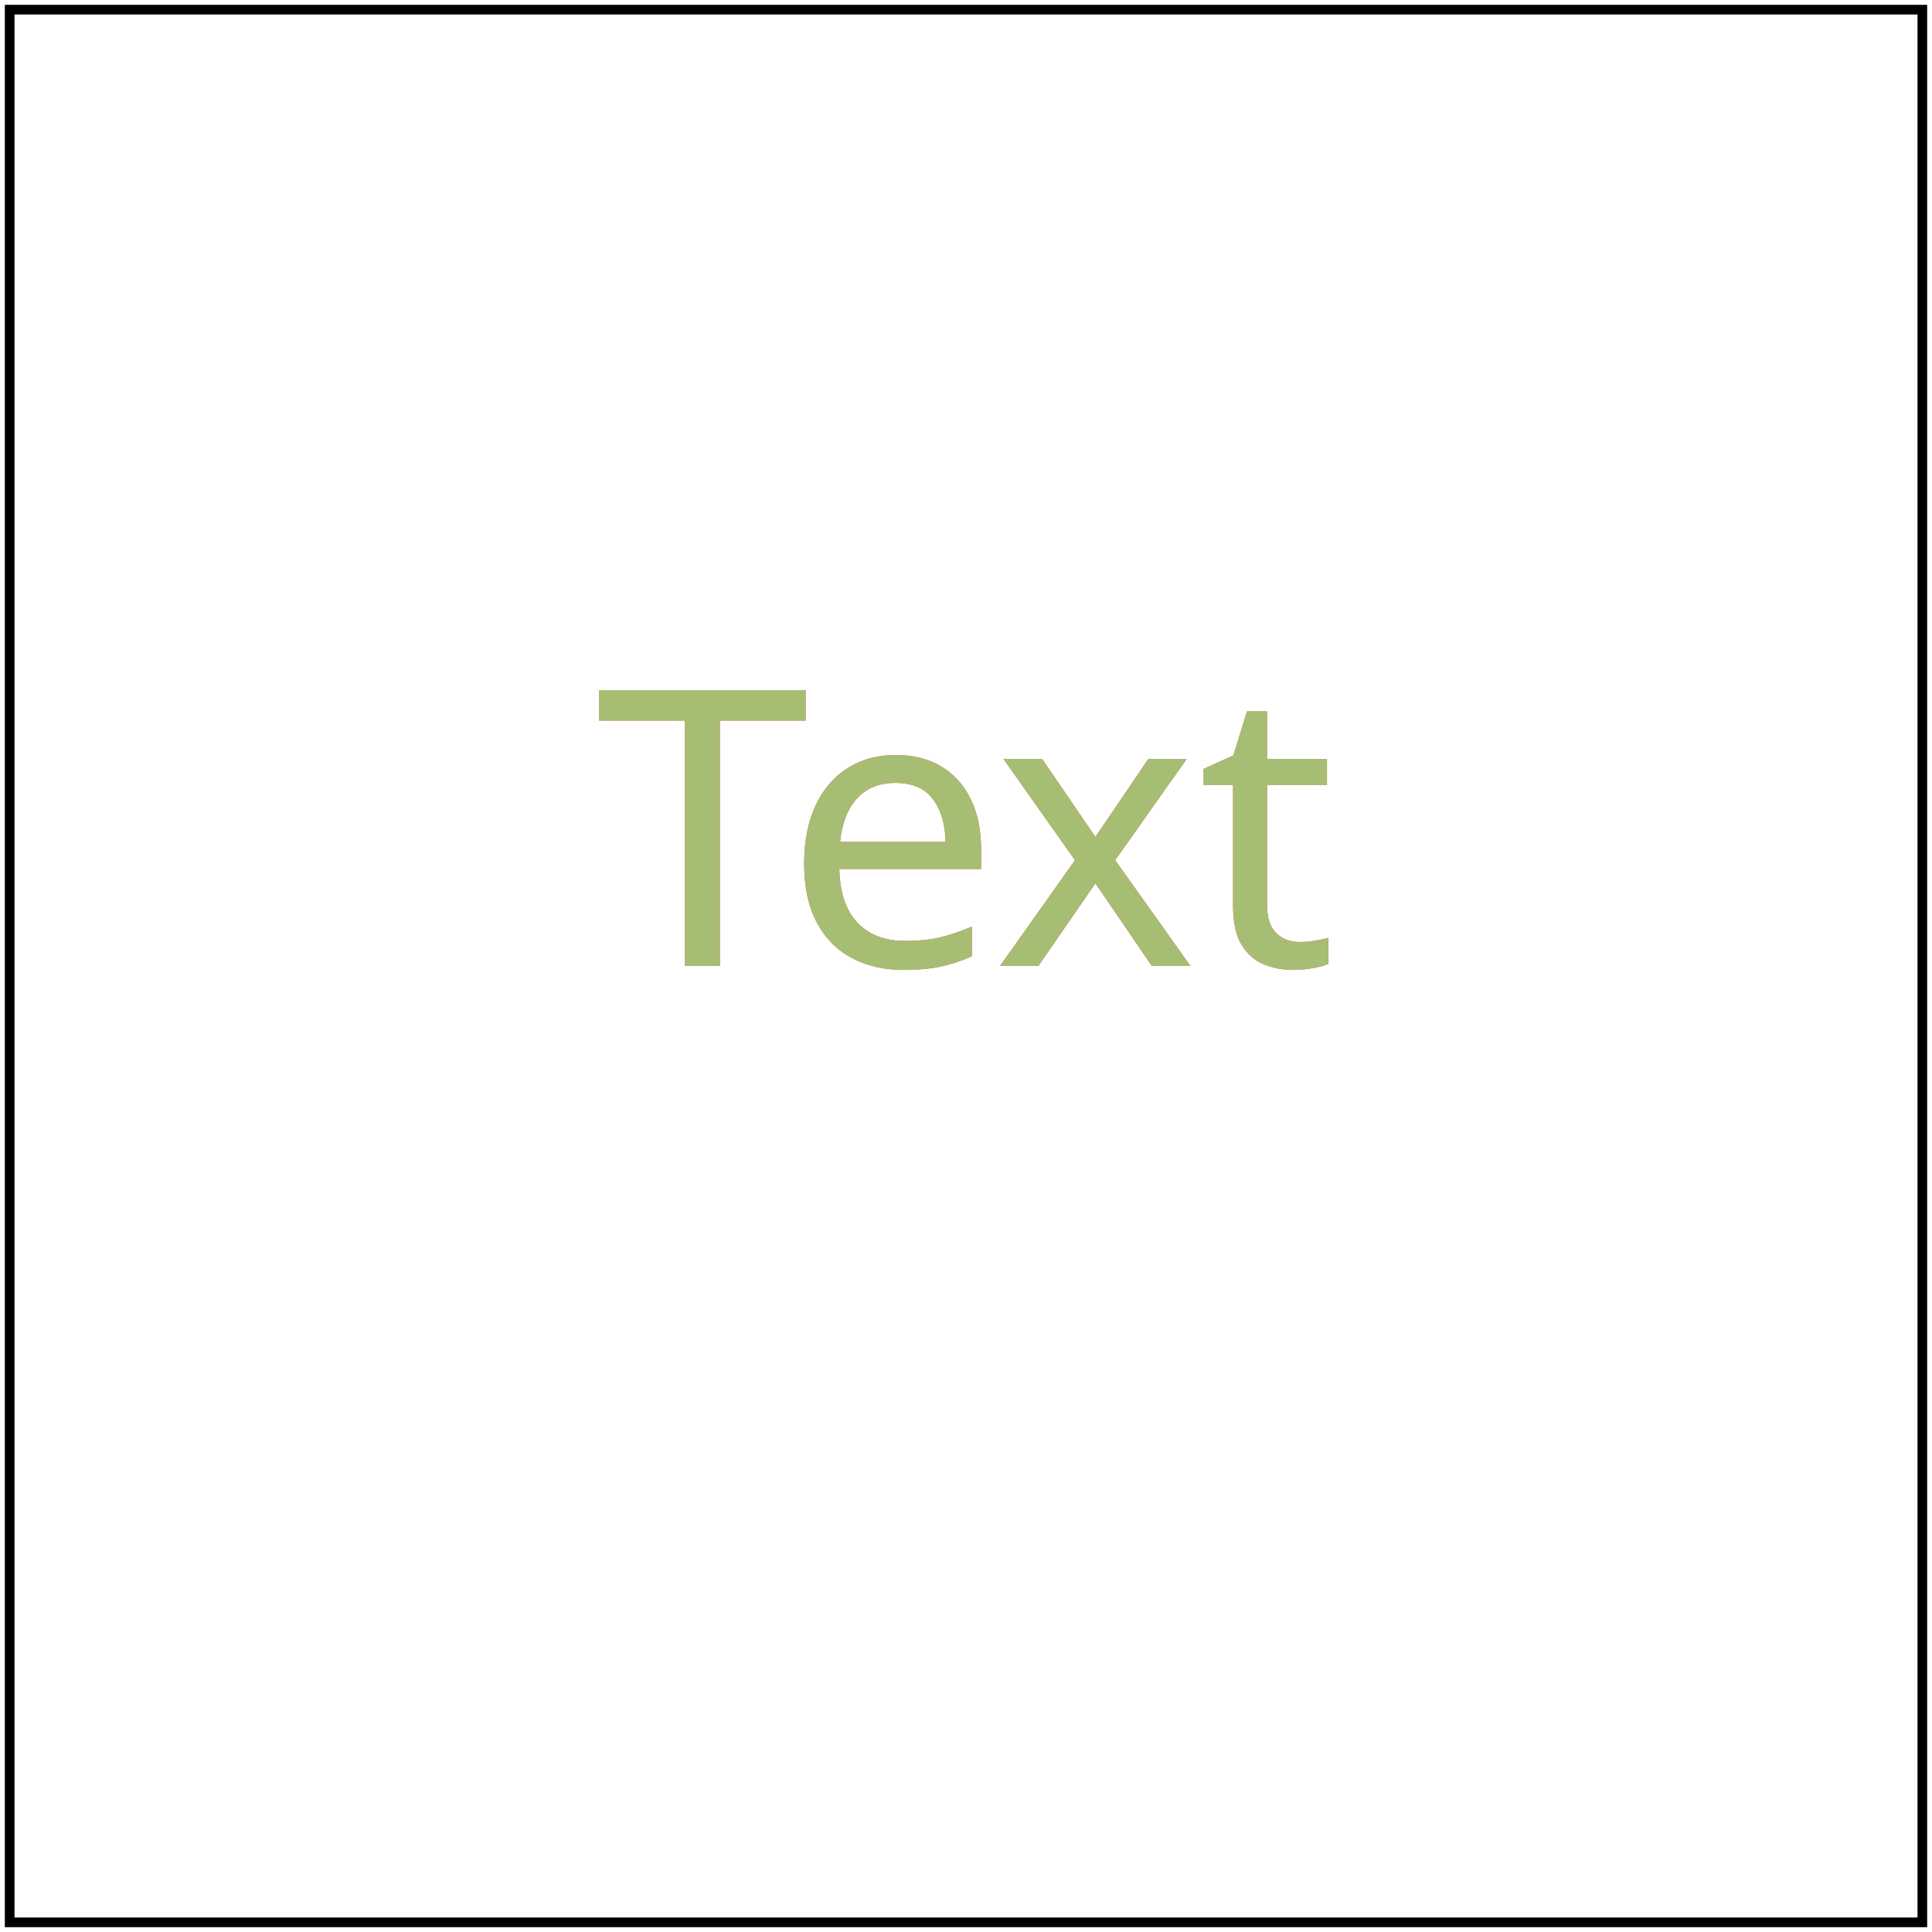
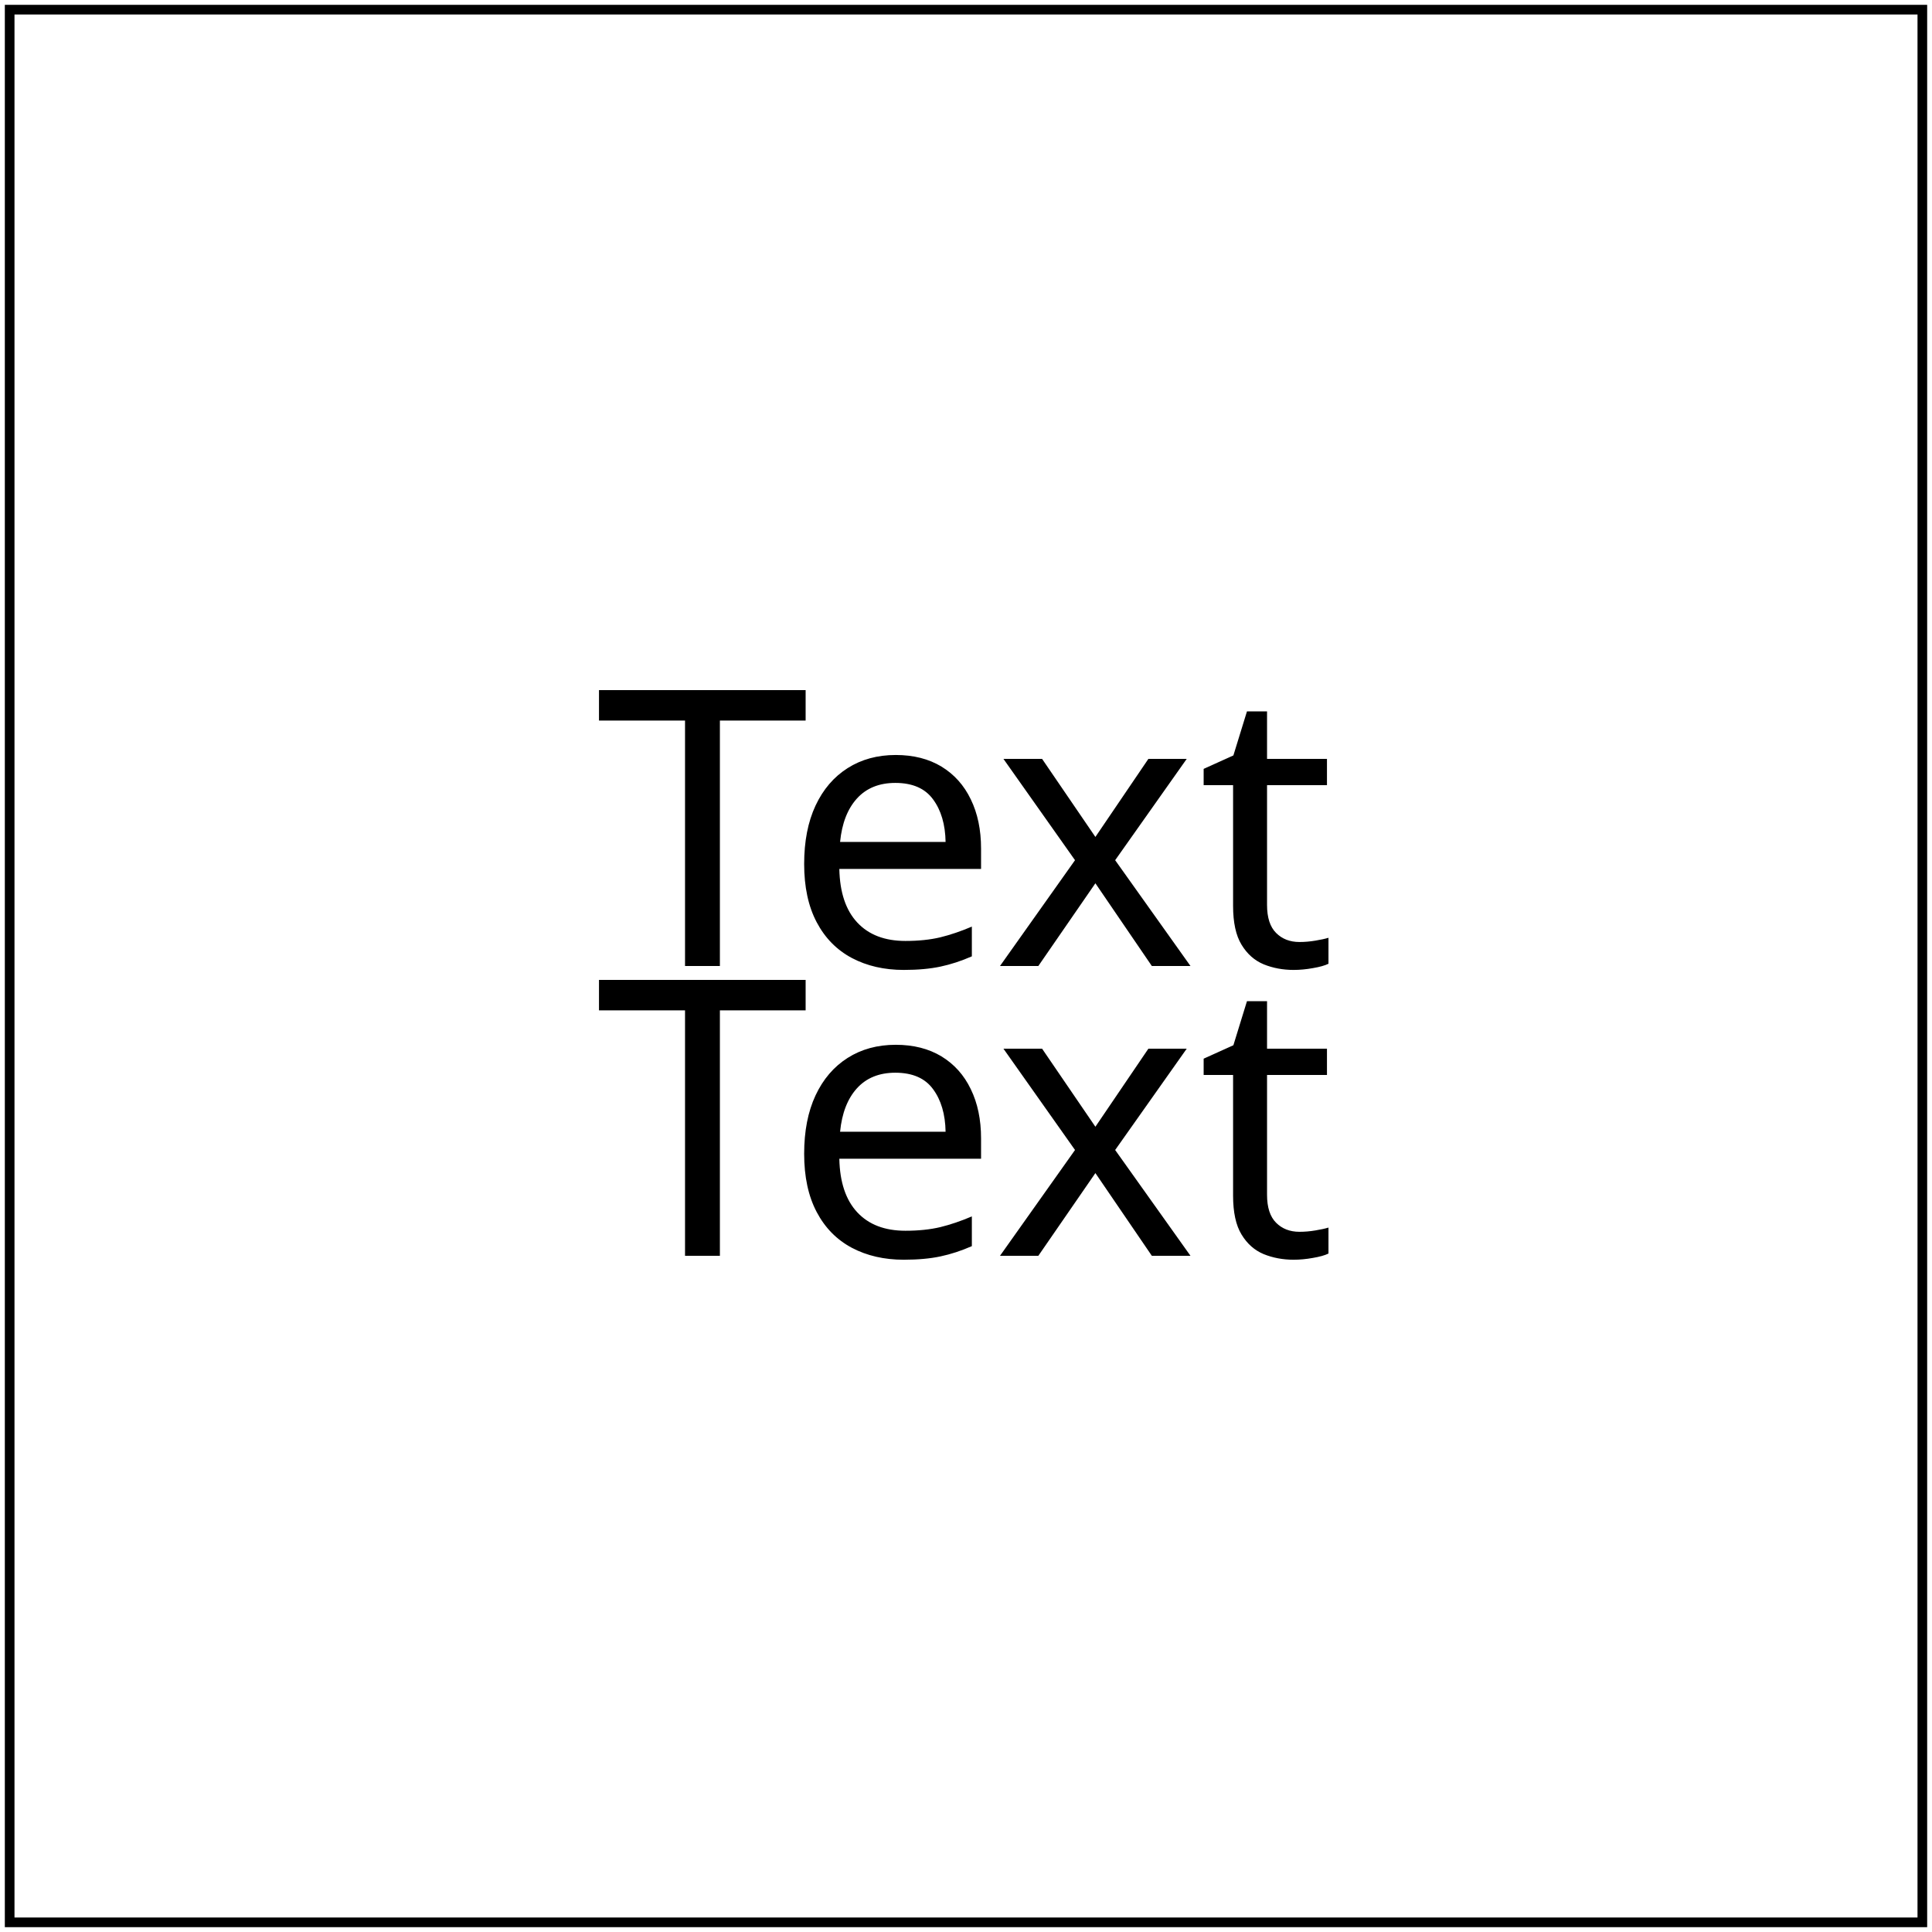
<svg xmlns="http://www.w3.org/2000/svg" id="svg1" viewBox="0 0 200 200" font-family="Source Code Pro" font-size="40" text-anchor="middle">
-   <text id="text1" x="100" y="100" font-weight="400" fill="red">Text</text>
-   <text id="text2" x="100" y="100" opacity="0.8" fill="lightgreen" font-weight="normal">Text</text>
+   <text id="text1" x="100" y="100" font-weight="normal">Text</text>
+   <text id="text2" x="100" y="130" font-weight="400">Text</text>
  <rect id="frame" x="1" y="1" width="198" height="198" fill="none" stroke="black" />
</svg>
